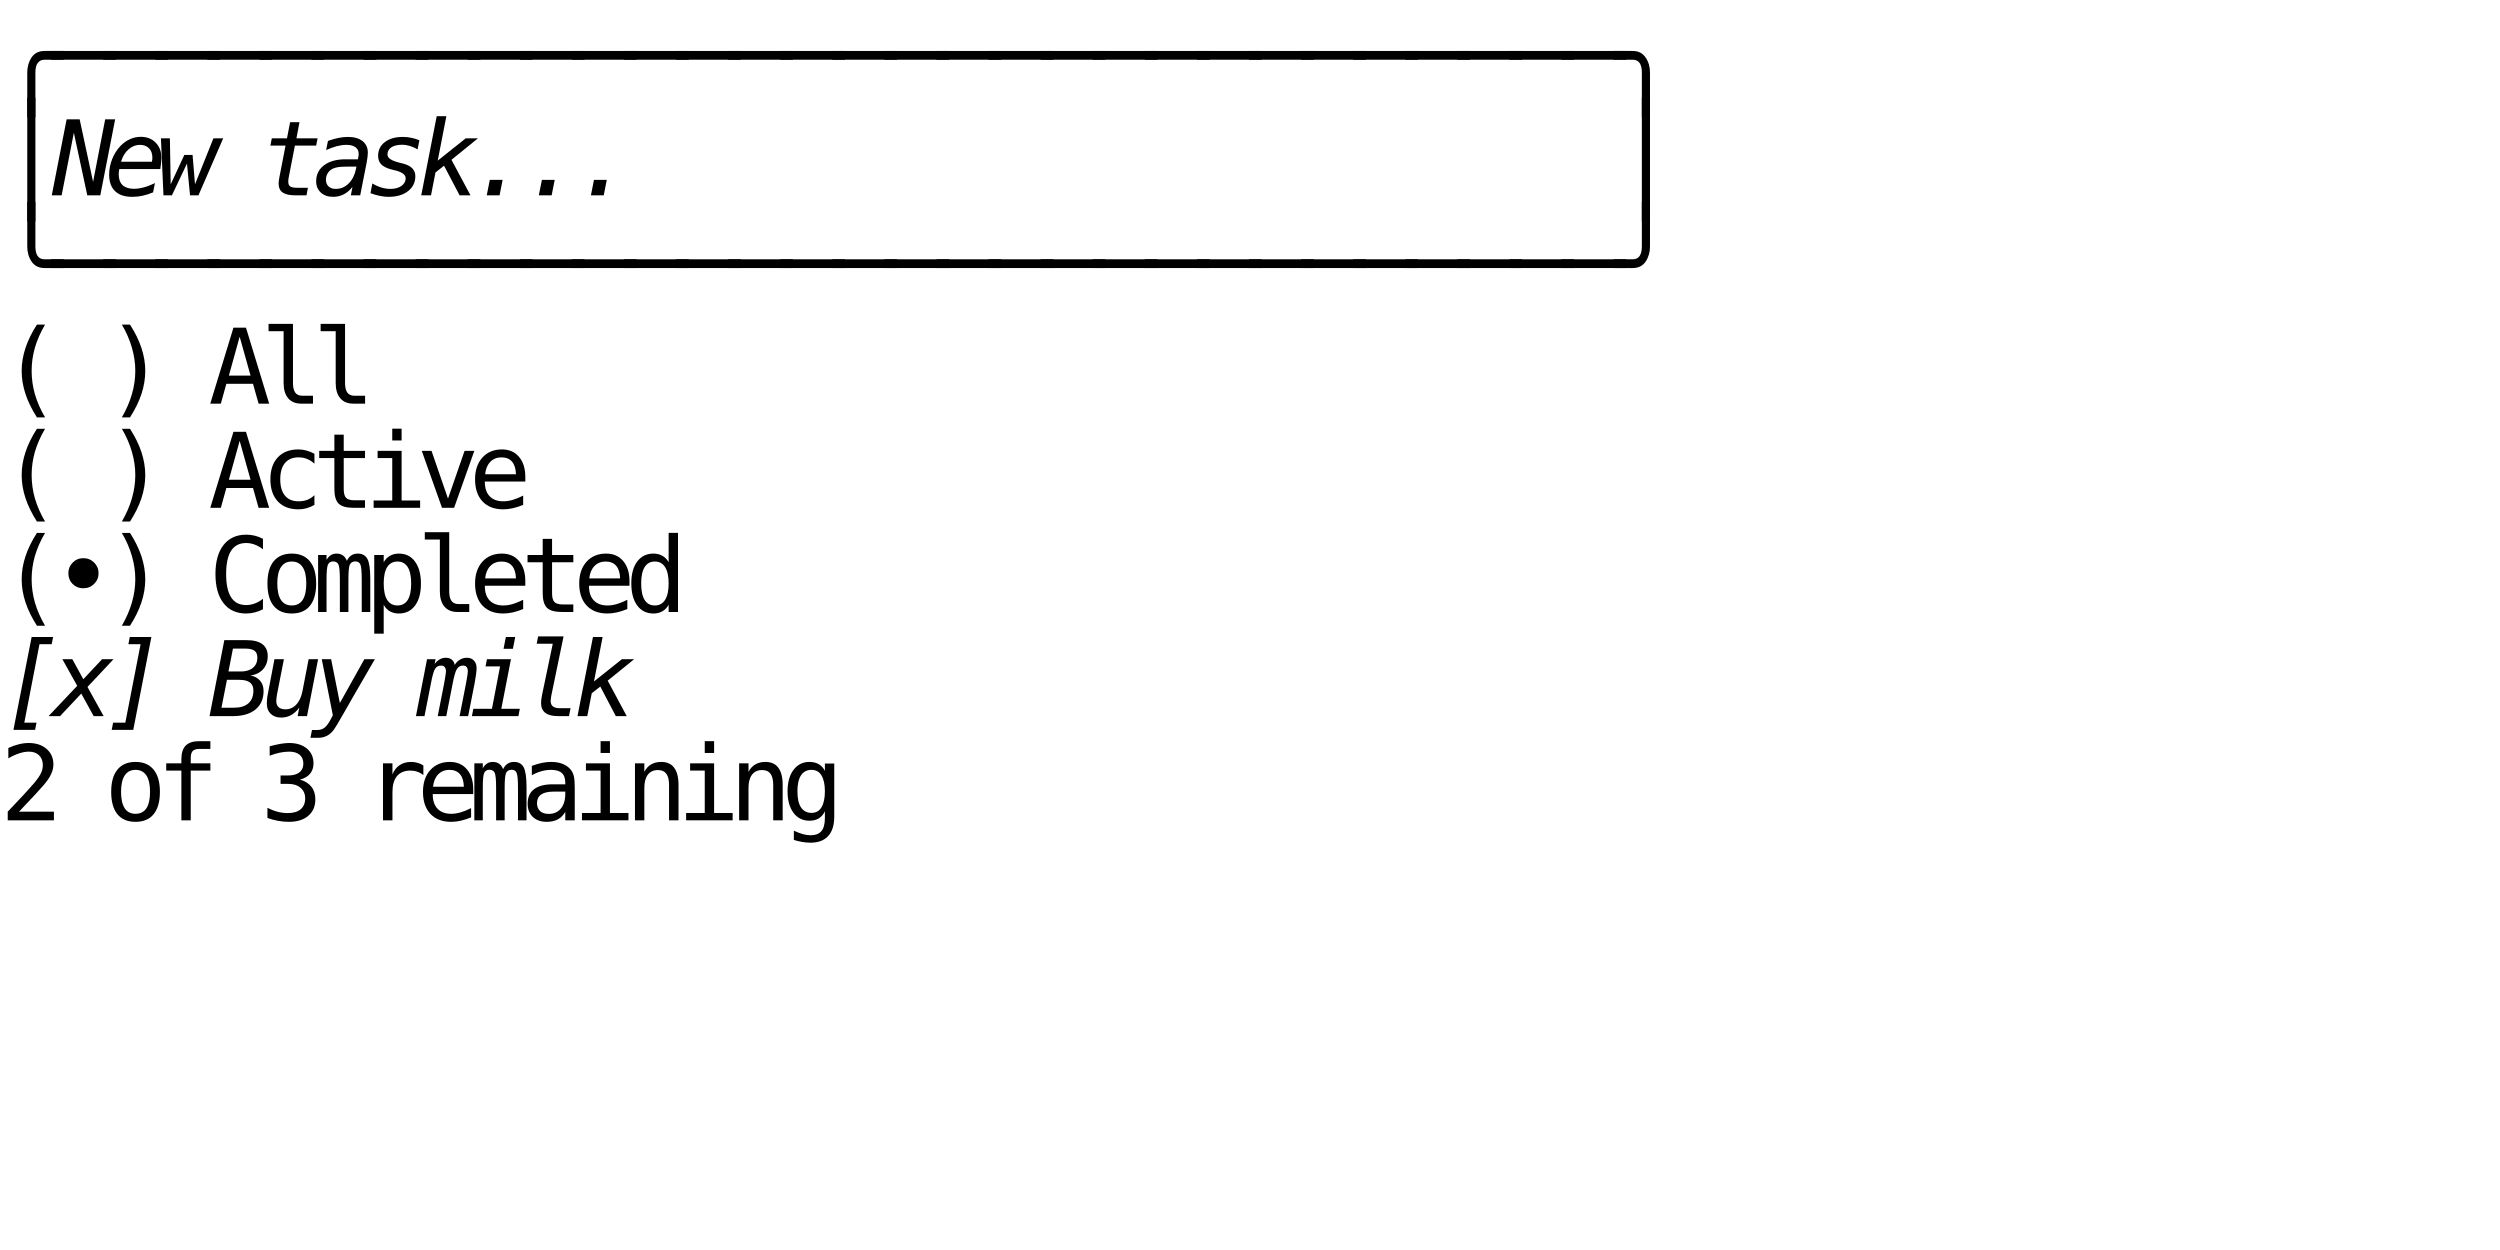
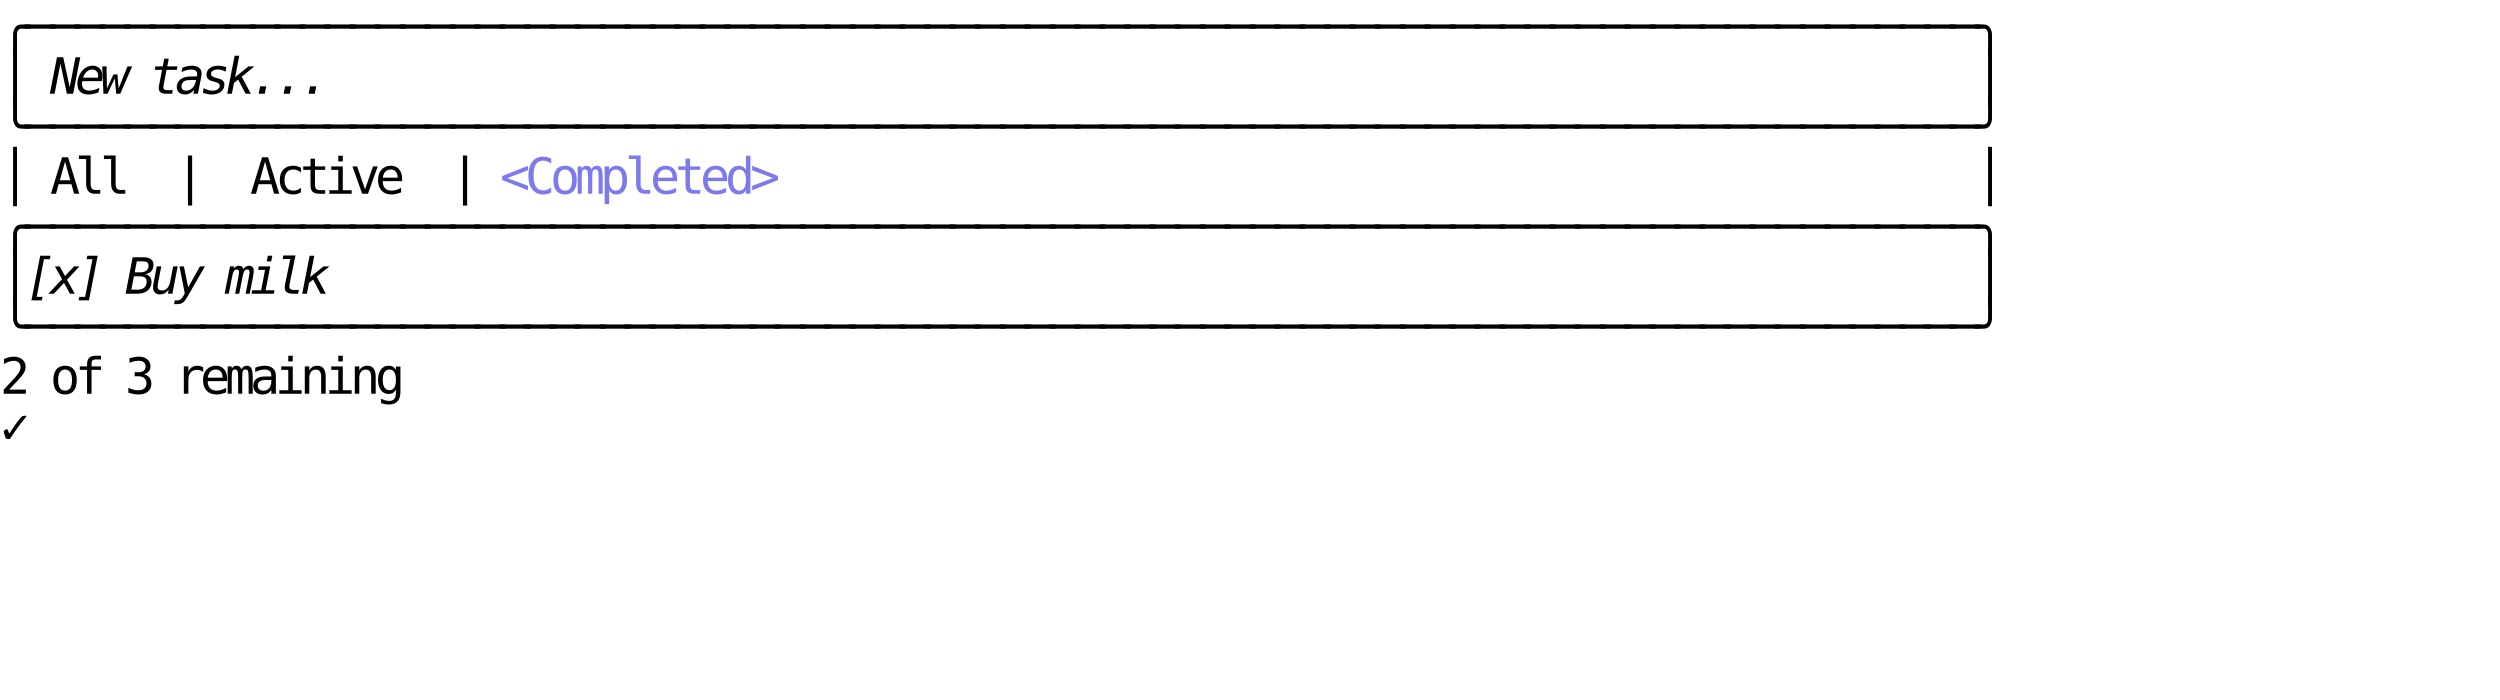
- <svg xmlns="http://www.w3.org/2000/svg" width="384" height="192" viewBox="0 0 384 192" font-family="monospace" font-size="16">
+ <svg xmlns="http://www.w3.org/2000/svg" width="800" height="224" viewBox="0 0 800 224" font-family="monospace" font-size="16">
  <text id="t-0-0" x="0" y="14" style="fill:currentColor">╭</text>
  <text id="t-0-1" x="8" y="14" style="fill:currentColor">─</text>
  <text id="t-0-2" x="16" y="14" style="fill:currentColor">─</text>
  <text id="t-0-3" x="24" y="14" style="fill:currentColor">─</text>
  <text id="t-0-4" x="32" y="14" style="fill:currentColor">─</text>
  <text id="t-0-5" x="40" y="14" style="fill:currentColor">─</text>
  <text id="t-0-6" x="48" y="14" style="fill:currentColor">─</text>
  <text id="t-0-7" x="56" y="14" style="fill:currentColor">─</text>
  <text id="t-0-8" x="64" y="14" style="fill:currentColor">─</text>
  <text id="t-0-9" x="72" y="14" style="fill:currentColor">─</text>
  <text id="t-0-10" x="80" y="14" style="fill:currentColor">─</text>
  <text id="t-0-11" x="88" y="14" style="fill:currentColor">─</text>
  <text id="t-0-12" x="96" y="14" style="fill:currentColor">─</text>
  <text id="t-0-13" x="104" y="14" style="fill:currentColor">─</text>
  <text id="t-0-14" x="112" y="14" style="fill:currentColor">─</text>
  <text id="t-0-15" x="120" y="14" style="fill:currentColor">─</text>
  <text id="t-0-16" x="128" y="14" style="fill:currentColor">─</text>
  <text id="t-0-17" x="136" y="14" style="fill:currentColor">─</text>
  <text id="t-0-18" x="144" y="14" style="fill:currentColor">─</text>
  <text id="t-0-19" x="152" y="14" style="fill:currentColor">─</text>
  <text id="t-0-20" x="160" y="14" style="fill:currentColor">─</text>
  <text id="t-0-21" x="168" y="14" style="fill:currentColor">─</text>
  <text id="t-0-22" x="176" y="14" style="fill:currentColor">─</text>
  <text id="t-0-23" x="184" y="14" style="fill:currentColor">─</text>
  <text id="t-0-24" x="192" y="14" style="fill:currentColor">─</text>
  <text id="t-0-25" x="200" y="14" style="fill:currentColor">─</text>
  <text id="t-0-26" x="208" y="14" style="fill:currentColor">─</text>
  <text id="t-0-27" x="216" y="14" style="fill:currentColor">─</text>
  <text id="t-0-28" x="224" y="14" style="fill:currentColor">─</text>
  <text id="t-0-29" x="232" y="14" style="fill:currentColor">─</text>
  <text id="t-0-30" x="240" y="14" style="fill:currentColor">─</text>
-   <text id="t-0-31" x="248" y="14" style="fill:currentColor">╮</text>
+   <text id="t-0-31" x="248" y="14" style="fill:currentColor">─</text>
+   <text id="t-0-32" x="256" y="14" style="fill:currentColor">─</text>
+   <text id="t-0-33" x="264" y="14" style="fill:currentColor">─</text>
+   <text id="t-0-34" x="272" y="14" style="fill:currentColor">─</text>
+   <text id="t-0-35" x="280" y="14" style="fill:currentColor">─</text>
+   <text id="t-0-36" x="288" y="14" style="fill:currentColor">─</text>
+   <text id="t-0-37" x="296" y="14" style="fill:currentColor">─</text>
+   <text id="t-0-38" x="304" y="14" style="fill:currentColor">─</text>
+   <text id="t-0-39" x="312" y="14" style="fill:currentColor">─</text>
+   <text id="t-0-40" x="320" y="14" style="fill:currentColor">─</text>
+   <text id="t-0-41" x="328" y="14" style="fill:currentColor">─</text>
+   <text id="t-0-42" x="336" y="14" style="fill:currentColor">─</text>
+   <text id="t-0-43" x="344" y="14" style="fill:currentColor">─</text>
+   <text id="t-0-44" x="352" y="14" style="fill:currentColor">─</text>
+   <text id="t-0-45" x="360" y="14" style="fill:currentColor">─</text>
+   <text id="t-0-46" x="368" y="14" style="fill:currentColor">─</text>
+   <text id="t-0-47" x="376" y="14" style="fill:currentColor">─</text>
+   <text id="t-0-48" x="384" y="14" style="fill:currentColor">─</text>
+   <text id="t-0-49" x="392" y="14" style="fill:currentColor">─</text>
+   <text id="t-0-50" x="400" y="14" style="fill:currentColor">─</text>
+   <text id="t-0-51" x="408" y="14" style="fill:currentColor">─</text>
+   <text id="t-0-52" x="416" y="14" style="fill:currentColor">─</text>
+   <text id="t-0-53" x="424" y="14" style="fill:currentColor">─</text>
+   <text id="t-0-54" x="432" y="14" style="fill:currentColor">─</text>
+   <text id="t-0-55" x="440" y="14" style="fill:currentColor">─</text>
+   <text id="t-0-56" x="448" y="14" style="fill:currentColor">─</text>
+   <text id="t-0-57" x="456" y="14" style="fill:currentColor">─</text>
+   <text id="t-0-58" x="464" y="14" style="fill:currentColor">─</text>
+   <text id="t-0-59" x="472" y="14" style="fill:currentColor">─</text>
+   <text id="t-0-60" x="480" y="14" style="fill:currentColor">─</text>
+   <text id="t-0-61" x="488" y="14" style="fill:currentColor">─</text>
+   <text id="t-0-62" x="496" y="14" style="fill:currentColor">─</text>
+   <text id="t-0-63" x="504" y="14" style="fill:currentColor">─</text>
+   <text id="t-0-64" x="512" y="14" style="fill:currentColor">─</text>
+   <text id="t-0-65" x="520" y="14" style="fill:currentColor">─</text>
+   <text id="t-0-66" x="528" y="14" style="fill:currentColor">─</text>
+   <text id="t-0-67" x="536" y="14" style="fill:currentColor">─</text>
+   <text id="t-0-68" x="544" y="14" style="fill:currentColor">─</text>
+   <text id="t-0-69" x="552" y="14" style="fill:currentColor">─</text>
+   <text id="t-0-70" x="560" y="14" style="fill:currentColor">─</text>
+   <text id="t-0-71" x="568" y="14" style="fill:currentColor">─</text>
+   <text id="t-0-72" x="576" y="14" style="fill:currentColor">─</text>
+   <text id="t-0-73" x="584" y="14" style="fill:currentColor">─</text>
+   <text id="t-0-74" x="592" y="14" style="fill:currentColor">─</text>
+   <text id="t-0-75" x="600" y="14" style="fill:currentColor">─</text>
+   <text id="t-0-76" x="608" y="14" style="fill:currentColor">─</text>
+   <text id="t-0-77" x="616" y="14" style="fill:currentColor">─</text>
+   <text id="t-0-78" x="624" y="14" style="fill:currentColor">─</text>
+   <text id="t-0-79" x="632" y="14" style="fill:currentColor">╮</text>
  <text id="t-1-0" x="0" y="30" style="fill:currentColor;font-style:italic">│</text>
-   <text id="t-1-1" x="8" y="30" style="fill:currentColor;font-style:italic">N</text>
-   <text id="t-1-2" x="16" y="30" style="fill:currentColor;font-style:italic">e</text>
-   <text id="t-1-3" x="24" y="30" style="fill:currentColor;font-style:italic">w</text>
-   <text id="t-1-5" x="40" y="30" style="fill:currentColor;font-style:italic">t</text>
-   <text id="t-1-6" x="48" y="30" style="fill:currentColor;font-style:italic">a</text>
-   <text id="t-1-7" x="56" y="30" style="fill:currentColor;font-style:italic">s</text>
-   <text id="t-1-8" x="64" y="30" style="fill:currentColor;font-style:italic">k</text>
-   <text id="t-1-9" x="72" y="30" style="fill:currentColor;font-style:italic">.</text>
+   <text id="t-1-2" x="16" y="30" style="fill:currentColor;font-style:italic">N</text>
+   <text id="t-1-3" x="24" y="30" style="fill:currentColor;font-style:italic">e</text>
+   <text id="t-1-4" x="32" y="30" style="fill:currentColor;font-style:italic">w</text>
+   <text id="t-1-6" x="48" y="30" style="fill:currentColor;font-style:italic">t</text>
+   <text id="t-1-7" x="56" y="30" style="fill:currentColor;font-style:italic">a</text>
+   <text id="t-1-8" x="64" y="30" style="fill:currentColor;font-style:italic">s</text>
+   <text id="t-1-9" x="72" y="30" style="fill:currentColor;font-style:italic">k</text>
  <text id="t-1-10" x="80" y="30" style="fill:currentColor;font-style:italic">.</text>
  <text id="t-1-11" x="88" y="30" style="fill:currentColor;font-style:italic">.</text>
-   <text id="t-1-31" x="248" y="30" style="fill:currentColor;font-style:italic">│</text>
+   <text id="t-1-12" x="96" y="30" style="fill:currentColor;font-style:italic">.</text>
+   <text id="t-1-79" x="632" y="30" style="fill:currentColor;font-style:italic">│</text>
  <text id="t-2-0" x="0" y="46" style="fill:currentColor">╰</text>
  <text id="t-2-1" x="8" y="46" style="fill:currentColor">─</text>
  <text id="t-2-2" x="16" y="46" style="fill:currentColor">─</text>
  <text id="t-2-3" x="24" y="46" style="fill:currentColor">─</text>
  <text id="t-2-4" x="32" y="46" style="fill:currentColor">─</text>
  <text id="t-2-5" x="40" y="46" style="fill:currentColor">─</text>
  <text id="t-2-6" x="48" y="46" style="fill:currentColor">─</text>
  <text id="t-2-7" x="56" y="46" style="fill:currentColor">─</text>
  <text id="t-2-8" x="64" y="46" style="fill:currentColor">─</text>
  <text id="t-2-9" x="72" y="46" style="fill:currentColor">─</text>
  <text id="t-2-10" x="80" y="46" style="fill:currentColor">─</text>
  <text id="t-2-11" x="88" y="46" style="fill:currentColor">─</text>
  <text id="t-2-12" x="96" y="46" style="fill:currentColor">─</text>
  <text id="t-2-13" x="104" y="46" style="fill:currentColor">─</text>
  <text id="t-2-14" x="112" y="46" style="fill:currentColor">─</text>
  <text id="t-2-15" x="120" y="46" style="fill:currentColor">─</text>
  <text id="t-2-16" x="128" y="46" style="fill:currentColor">─</text>
  <text id="t-2-17" x="136" y="46" style="fill:currentColor">─</text>
  <text id="t-2-18" x="144" y="46" style="fill:currentColor">─</text>
  <text id="t-2-19" x="152" y="46" style="fill:currentColor">─</text>
  <text id="t-2-20" x="160" y="46" style="fill:currentColor">─</text>
  <text id="t-2-21" x="168" y="46" style="fill:currentColor">─</text>
  <text id="t-2-22" x="176" y="46" style="fill:currentColor">─</text>
  <text id="t-2-23" x="184" y="46" style="fill:currentColor">─</text>
  <text id="t-2-24" x="192" y="46" style="fill:currentColor">─</text>
  <text id="t-2-25" x="200" y="46" style="fill:currentColor">─</text>
  <text id="t-2-26" x="208" y="46" style="fill:currentColor">─</text>
  <text id="t-2-27" x="216" y="46" style="fill:currentColor">─</text>
  <text id="t-2-28" x="224" y="46" style="fill:currentColor">─</text>
  <text id="t-2-29" x="232" y="46" style="fill:currentColor">─</text>
  <text id="t-2-30" x="240" y="46" style="fill:currentColor">─</text>
-   <text id="t-2-31" x="248" y="46" style="fill:currentColor">╯</text>
-   <text id="t-3-0" x="0" y="62" style="fill:currentColor">(</text>
-   <text id="t-3-2" x="16" y="62" style="fill:currentColor">)</text>
-   <text id="t-3-4" x="32" y="62" style="fill:currentColor">A</text>
-   <text id="t-3-5" x="40" y="62" style="fill:currentColor">l</text>
-   <text id="t-3-6" x="48" y="62" style="fill:currentColor">l</text>
-   <text id="t-4-0" x="0" y="78" style="fill:currentColor">(</text>
-   <text id="t-4-2" x="16" y="78" style="fill:currentColor">)</text>
-   <text id="t-4-4" x="32" y="78" style="fill:currentColor">A</text>
-   <text id="t-4-5" x="40" y="78" style="fill:currentColor">c</text>
-   <text id="t-4-6" x="48" y="78" style="fill:currentColor">t</text>
-   <text id="t-4-7" x="56" y="78" style="fill:currentColor">i</text>
-   <text id="t-4-8" x="64" y="78" style="fill:currentColor">v</text>
-   <text id="t-4-9" x="72" y="78" style="fill:currentColor">e</text>
-   <text id="t-5-0" x="0" y="94" style="fill:currentColor">(</text>
-   <text id="t-5-1" x="8" y="94" style="fill:currentColor">•</text>
-   <text id="t-5-2" x="16" y="94" style="fill:currentColor">)</text>
-   <text id="t-5-4" x="32" y="94" style="fill:currentColor">C</text>
-   <text id="t-5-5" x="40" y="94" style="fill:currentColor">o</text>
-   <text id="t-5-6" x="48" y="94" style="fill:currentColor">m</text>
-   <text id="t-5-7" x="56" y="94" style="fill:currentColor">p</text>
-   <text id="t-5-8" x="64" y="94" style="fill:currentColor">l</text>
-   <text id="t-5-9" x="72" y="94" style="fill:currentColor">e</text>
-   <text id="t-5-10" x="80" y="94" style="fill:currentColor">t</text>
-   <text id="t-5-11" x="88" y="94" style="fill:currentColor">e</text>
-   <text id="t-5-12" x="96" y="94" style="fill:currentColor">d</text>
-   <text id="t-6-0" x="0" y="110" style="fill:currentColor;font-style:italic">[</text>
-   <text id="t-6-1" x="8" y="110" style="fill:currentColor;font-style:italic">x</text>
-   <text id="t-6-2" x="16" y="110" style="fill:currentColor;font-style:italic">]</text>
-   <text id="t-6-4" x="32" y="110" style="fill:currentColor;font-style:italic">B</text>
-   <text id="t-6-5" x="40" y="110" style="fill:currentColor;font-style:italic">u</text>
-   <text id="t-6-6" x="48" y="110" style="fill:currentColor;font-style:italic">y</text>
-   <text id="t-6-8" x="64" y="110" style="fill:currentColor;font-style:italic">m</text>
-   <text id="t-6-9" x="72" y="110" style="fill:currentColor;font-style:italic">i</text>
-   <text id="t-6-10" x="80" y="110" style="fill:currentColor;font-style:italic">l</text>
-   <text id="t-6-11" x="88" y="110" style="fill:currentColor;font-style:italic">k</text>
+   <text id="t-2-31" x="248" y="46" style="fill:currentColor">─</text>
+   <text id="t-2-32" x="256" y="46" style="fill:currentColor">─</text>
+   <text id="t-2-33" x="264" y="46" style="fill:currentColor">─</text>
+   <text id="t-2-34" x="272" y="46" style="fill:currentColor">─</text>
+   <text id="t-2-35" x="280" y="46" style="fill:currentColor">─</text>
+   <text id="t-2-36" x="288" y="46" style="fill:currentColor">─</text>
+   <text id="t-2-37" x="296" y="46" style="fill:currentColor">─</text>
+   <text id="t-2-38" x="304" y="46" style="fill:currentColor">─</text>
+   <text id="t-2-39" x="312" y="46" style="fill:currentColor">─</text>
+   <text id="t-2-40" x="320" y="46" style="fill:currentColor">─</text>
+   <text id="t-2-41" x="328" y="46" style="fill:currentColor">─</text>
+   <text id="t-2-42" x="336" y="46" style="fill:currentColor">─</text>
+   <text id="t-2-43" x="344" y="46" style="fill:currentColor">─</text>
+   <text id="t-2-44" x="352" y="46" style="fill:currentColor">─</text>
+   <text id="t-2-45" x="360" y="46" style="fill:currentColor">─</text>
+   <text id="t-2-46" x="368" y="46" style="fill:currentColor">─</text>
+   <text id="t-2-47" x="376" y="46" style="fill:currentColor">─</text>
+   <text id="t-2-48" x="384" y="46" style="fill:currentColor">─</text>
+   <text id="t-2-49" x="392" y="46" style="fill:currentColor">─</text>
+   <text id="t-2-50" x="400" y="46" style="fill:currentColor">─</text>
+   <text id="t-2-51" x="408" y="46" style="fill:currentColor">─</text>
+   <text id="t-2-52" x="416" y="46" style="fill:currentColor">─</text>
+   <text id="t-2-53" x="424" y="46" style="fill:currentColor">─</text>
+   <text id="t-2-54" x="432" y="46" style="fill:currentColor">─</text>
+   <text id="t-2-55" x="440" y="46" style="fill:currentColor">─</text>
+   <text id="t-2-56" x="448" y="46" style="fill:currentColor">─</text>
+   <text id="t-2-57" x="456" y="46" style="fill:currentColor">─</text>
+   <text id="t-2-58" x="464" y="46" style="fill:currentColor">─</text>
+   <text id="t-2-59" x="472" y="46" style="fill:currentColor">─</text>
+   <text id="t-2-60" x="480" y="46" style="fill:currentColor">─</text>
+   <text id="t-2-61" x="488" y="46" style="fill:currentColor">─</text>
+   <text id="t-2-62" x="496" y="46" style="fill:currentColor">─</text>
+   <text id="t-2-63" x="504" y="46" style="fill:currentColor">─</text>
+   <text id="t-2-64" x="512" y="46" style="fill:currentColor">─</text>
+   <text id="t-2-65" x="520" y="46" style="fill:currentColor">─</text>
+   <text id="t-2-66" x="528" y="46" style="fill:currentColor">─</text>
+   <text id="t-2-67" x="536" y="46" style="fill:currentColor">─</text>
+   <text id="t-2-68" x="544" y="46" style="fill:currentColor">─</text>
+   <text id="t-2-69" x="552" y="46" style="fill:currentColor">─</text>
+   <text id="t-2-70" x="560" y="46" style="fill:currentColor">─</text>
+   <text id="t-2-71" x="568" y="46" style="fill:currentColor">─</text>
+   <text id="t-2-72" x="576" y="46" style="fill:currentColor">─</text>
+   <text id="t-2-73" x="584" y="46" style="fill:currentColor">─</text>
+   <text id="t-2-74" x="592" y="46" style="fill:currentColor">─</text>
+   <text id="t-2-75" x="600" y="46" style="fill:currentColor">─</text>
+   <text id="t-2-76" x="608" y="46" style="fill:currentColor">─</text>
+   <text id="t-2-77" x="616" y="46" style="fill:currentColor">─</text>
+   <text id="t-2-78" x="624" y="46" style="fill:currentColor">─</text>
+   <text id="t-2-79" x="632" y="46" style="fill:currentColor">╯</text>
+   <text id="t-3-0" x="0" y="62" style="fill:currentColor">│</text>
+   <text id="t-3-2" x="16" y="62" style="fill:currentColor">A</text>
+   <text id="t-3-3" x="24" y="62" style="fill:currentColor">l</text>
+   <text id="t-3-4" x="32" y="62" style="fill:currentColor">l</text>
+   <text id="t-3-7" x="56" y="62" style="fill:currentColor">|</text>
+   <text id="t-3-10" x="80" y="62" style="fill:currentColor">A</text>
+   <text id="t-3-11" x="88" y="62" style="fill:currentColor">c</text>
+   <text id="t-3-12" x="96" y="62" style="fill:currentColor">t</text>
+   <text id="t-3-13" x="104" y="62" style="fill:currentColor">i</text>
+   <text id="t-3-14" x="112" y="62" style="fill:currentColor">v</text>
+   <text id="t-3-15" x="120" y="62" style="fill:currentColor">e</text>
+   <text id="t-3-18" x="144" y="62" style="fill:currentColor">|</text>
+   <text id="t-3-20" x="160" y="62" style="fill:#7C7AED">&lt;</text>
+   <text id="t-3-21" x="168" y="62" style="fill:#7C7AED">C</text>
+   <text id="t-3-22" x="176" y="62" style="fill:#7C7AED">o</text>
+   <text id="t-3-23" x="184" y="62" style="fill:#7C7AED">m</text>
+   <text id="t-3-24" x="192" y="62" style="fill:#7C7AED">p</text>
+   <text id="t-3-25" x="200" y="62" style="fill:#7C7AED">l</text>
+   <text id="t-3-26" x="208" y="62" style="fill:#7C7AED">e</text>
+   <text id="t-3-27" x="216" y="62" style="fill:#7C7AED">t</text>
+   <text id="t-3-28" x="224" y="62" style="fill:#7C7AED">e</text>
+   <text id="t-3-29" x="232" y="62" style="fill:#7C7AED">d</text>
+   <text id="t-3-30" x="240" y="62" style="fill:#7C7AED">&gt;</text>
+   <text id="t-3-79" x="632" y="62" style="fill:currentColor">│</text>
+   <text id="t-4-0" x="0" y="78" style="fill:currentColor">╭</text>
+   <text id="t-4-1" x="8" y="78" style="fill:currentColor">─</text>
+   <text id="t-4-2" x="16" y="78" style="fill:currentColor">─</text>
+   <text id="t-4-3" x="24" y="78" style="fill:currentColor">─</text>
+   <text id="t-4-4" x="32" y="78" style="fill:currentColor">─</text>
+   <text id="t-4-5" x="40" y="78" style="fill:currentColor">─</text>
+   <text id="t-4-6" x="48" y="78" style="fill:currentColor">─</text>
+   <text id="t-4-7" x="56" y="78" style="fill:currentColor">─</text>
+   <text id="t-4-8" x="64" y="78" style="fill:currentColor">─</text>
+   <text id="t-4-9" x="72" y="78" style="fill:currentColor">─</text>
+   <text id="t-4-10" x="80" y="78" style="fill:currentColor">─</text>
+   <text id="t-4-11" x="88" y="78" style="fill:currentColor">─</text>
+   <text id="t-4-12" x="96" y="78" style="fill:currentColor">─</text>
+   <text id="t-4-13" x="104" y="78" style="fill:currentColor">─</text>
+   <text id="t-4-14" x="112" y="78" style="fill:currentColor">─</text>
+   <text id="t-4-15" x="120" y="78" style="fill:currentColor">─</text>
+   <text id="t-4-16" x="128" y="78" style="fill:currentColor">─</text>
+   <text id="t-4-17" x="136" y="78" style="fill:currentColor">─</text>
+   <text id="t-4-18" x="144" y="78" style="fill:currentColor">─</text>
+   <text id="t-4-19" x="152" y="78" style="fill:currentColor">─</text>
+   <text id="t-4-20" x="160" y="78" style="fill:currentColor">─</text>
+   <text id="t-4-21" x="168" y="78" style="fill:currentColor">─</text>
+   <text id="t-4-22" x="176" y="78" style="fill:currentColor">─</text>
+   <text id="t-4-23" x="184" y="78" style="fill:currentColor">─</text>
+   <text id="t-4-24" x="192" y="78" style="fill:currentColor">─</text>
+   <text id="t-4-25" x="200" y="78" style="fill:currentColor">─</text>
+   <text id="t-4-26" x="208" y="78" style="fill:currentColor">─</text>
+   <text id="t-4-27" x="216" y="78" style="fill:currentColor">─</text>
+   <text id="t-4-28" x="224" y="78" style="fill:currentColor">─</text>
+   <text id="t-4-29" x="232" y="78" style="fill:currentColor">─</text>
+   <text id="t-4-30" x="240" y="78" style="fill:currentColor">─</text>
+   <text id="t-4-31" x="248" y="78" style="fill:currentColor">─</text>
+   <text id="t-4-32" x="256" y="78" style="fill:currentColor">─</text>
+   <text id="t-4-33" x="264" y="78" style="fill:currentColor">─</text>
+   <text id="t-4-34" x="272" y="78" style="fill:currentColor">─</text>
+   <text id="t-4-35" x="280" y="78" style="fill:currentColor">─</text>
+   <text id="t-4-36" x="288" y="78" style="fill:currentColor">─</text>
+   <text id="t-4-37" x="296" y="78" style="fill:currentColor">─</text>
+   <text id="t-4-38" x="304" y="78" style="fill:currentColor">─</text>
+   <text id="t-4-39" x="312" y="78" style="fill:currentColor">─</text>
+   <text id="t-4-40" x="320" y="78" style="fill:currentColor">─</text>
+   <text id="t-4-41" x="328" y="78" style="fill:currentColor">─</text>
+   <text id="t-4-42" x="336" y="78" style="fill:currentColor">─</text>
+   <text id="t-4-43" x="344" y="78" style="fill:currentColor">─</text>
+   <text id="t-4-44" x="352" y="78" style="fill:currentColor">─</text>
+   <text id="t-4-45" x="360" y="78" style="fill:currentColor">─</text>
+   <text id="t-4-46" x="368" y="78" style="fill:currentColor">─</text>
+   <text id="t-4-47" x="376" y="78" style="fill:currentColor">─</text>
+   <text id="t-4-48" x="384" y="78" style="fill:currentColor">─</text>
+   <text id="t-4-49" x="392" y="78" style="fill:currentColor">─</text>
+   <text id="t-4-50" x="400" y="78" style="fill:currentColor">─</text>
+   <text id="t-4-51" x="408" y="78" style="fill:currentColor">─</text>
+   <text id="t-4-52" x="416" y="78" style="fill:currentColor">─</text>
+   <text id="t-4-53" x="424" y="78" style="fill:currentColor">─</text>
+   <text id="t-4-54" x="432" y="78" style="fill:currentColor">─</text>
+   <text id="t-4-55" x="440" y="78" style="fill:currentColor">─</text>
+   <text id="t-4-56" x="448" y="78" style="fill:currentColor">─</text>
+   <text id="t-4-57" x="456" y="78" style="fill:currentColor">─</text>
+   <text id="t-4-58" x="464" y="78" style="fill:currentColor">─</text>
+   <text id="t-4-59" x="472" y="78" style="fill:currentColor">─</text>
+   <text id="t-4-60" x="480" y="78" style="fill:currentColor">─</text>
+   <text id="t-4-61" x="488" y="78" style="fill:currentColor">─</text>
+   <text id="t-4-62" x="496" y="78" style="fill:currentColor">─</text>
+   <text id="t-4-63" x="504" y="78" style="fill:currentColor">─</text>
+   <text id="t-4-64" x="512" y="78" style="fill:currentColor">─</text>
+   <text id="t-4-65" x="520" y="78" style="fill:currentColor">─</text>
+   <text id="t-4-66" x="528" y="78" style="fill:currentColor">─</text>
+   <text id="t-4-67" x="536" y="78" style="fill:currentColor">─</text>
+   <text id="t-4-68" x="544" y="78" style="fill:currentColor">─</text>
+   <text id="t-4-69" x="552" y="78" style="fill:currentColor">─</text>
+   <text id="t-4-70" x="560" y="78" style="fill:currentColor">─</text>
+   <text id="t-4-71" x="568" y="78" style="fill:currentColor">─</text>
+   <text id="t-4-72" x="576" y="78" style="fill:currentColor">─</text>
+   <text id="t-4-73" x="584" y="78" style="fill:currentColor">─</text>
+   <text id="t-4-74" x="592" y="78" style="fill:currentColor">─</text>
+   <text id="t-4-75" x="600" y="78" style="fill:currentColor">─</text>
+   <text id="t-4-76" x="608" y="78" style="fill:currentColor">─</text>
+   <text id="t-4-77" x="616" y="78" style="fill:currentColor">─</text>
+   <text id="t-4-78" x="624" y="78" style="fill:currentColor">─</text>
+   <text id="t-4-79" x="632" y="78" style="fill:currentColor">╮</text>
+   <text id="t-5-0" x="0" y="94" style="fill:currentColor;font-style:italic">│</text>
+   <text id="t-5-1" x="8" y="94" style="fill:currentColor;font-style:italic">[</text>
+   <text id="t-5-2" x="16" y="94" style="fill:currentColor;font-style:italic">x</text>
+   <text id="t-5-3" x="24" y="94" style="fill:currentColor;font-style:italic">]</text>
+   <text id="t-5-5" x="40" y="94" style="fill:currentColor;font-style:italic">B</text>
+   <text id="t-5-6" x="48" y="94" style="fill:currentColor;font-style:italic">u</text>
+   <text id="t-5-7" x="56" y="94" style="fill:currentColor;font-style:italic">y</text>
+   <text id="t-5-9" x="72" y="94" style="fill:currentColor;font-style:italic">m</text>
+   <text id="t-5-10" x="80" y="94" style="fill:currentColor;font-style:italic">i</text>
+   <text id="t-5-11" x="88" y="94" style="fill:currentColor;font-style:italic">l</text>
+   <text id="t-5-12" x="96" y="94" style="fill:currentColor;font-style:italic">k</text>
+   <text id="t-5-79" x="632" y="94" style="fill:currentColor;font-style:italic">│</text>
+   <text id="t-6-0" x="0" y="110" style="fill:currentColor">╰</text>
+   <text id="t-6-1" x="8" y="110" style="fill:currentColor">─</text>
+   <text id="t-6-2" x="16" y="110" style="fill:currentColor">─</text>
+   <text id="t-6-3" x="24" y="110" style="fill:currentColor">─</text>
+   <text id="t-6-4" x="32" y="110" style="fill:currentColor">─</text>
+   <text id="t-6-5" x="40" y="110" style="fill:currentColor">─</text>
+   <text id="t-6-6" x="48" y="110" style="fill:currentColor">─</text>
+   <text id="t-6-7" x="56" y="110" style="fill:currentColor">─</text>
+   <text id="t-6-8" x="64" y="110" style="fill:currentColor">─</text>
+   <text id="t-6-9" x="72" y="110" style="fill:currentColor">─</text>
+   <text id="t-6-10" x="80" y="110" style="fill:currentColor">─</text>
+   <text id="t-6-11" x="88" y="110" style="fill:currentColor">─</text>
+   <text id="t-6-12" x="96" y="110" style="fill:currentColor">─</text>
+   <text id="t-6-13" x="104" y="110" style="fill:currentColor">─</text>
+   <text id="t-6-14" x="112" y="110" style="fill:currentColor">─</text>
+   <text id="t-6-15" x="120" y="110" style="fill:currentColor">─</text>
+   <text id="t-6-16" x="128" y="110" style="fill:currentColor">─</text>
+   <text id="t-6-17" x="136" y="110" style="fill:currentColor">─</text>
+   <text id="t-6-18" x="144" y="110" style="fill:currentColor">─</text>
+   <text id="t-6-19" x="152" y="110" style="fill:currentColor">─</text>
+   <text id="t-6-20" x="160" y="110" style="fill:currentColor">─</text>
+   <text id="t-6-21" x="168" y="110" style="fill:currentColor">─</text>
+   <text id="t-6-22" x="176" y="110" style="fill:currentColor">─</text>
+   <text id="t-6-23" x="184" y="110" style="fill:currentColor">─</text>
+   <text id="t-6-24" x="192" y="110" style="fill:currentColor">─</text>
+   <text id="t-6-25" x="200" y="110" style="fill:currentColor">─</text>
+   <text id="t-6-26" x="208" y="110" style="fill:currentColor">─</text>
+   <text id="t-6-27" x="216" y="110" style="fill:currentColor">─</text>
+   <text id="t-6-28" x="224" y="110" style="fill:currentColor">─</text>
+   <text id="t-6-29" x="232" y="110" style="fill:currentColor">─</text>
+   <text id="t-6-30" x="240" y="110" style="fill:currentColor">─</text>
+   <text id="t-6-31" x="248" y="110" style="fill:currentColor">─</text>
+   <text id="t-6-32" x="256" y="110" style="fill:currentColor">─</text>
+   <text id="t-6-33" x="264" y="110" style="fill:currentColor">─</text>
+   <text id="t-6-34" x="272" y="110" style="fill:currentColor">─</text>
+   <text id="t-6-35" x="280" y="110" style="fill:currentColor">─</text>
+   <text id="t-6-36" x="288" y="110" style="fill:currentColor">─</text>
+   <text id="t-6-37" x="296" y="110" style="fill:currentColor">─</text>
+   <text id="t-6-38" x="304" y="110" style="fill:currentColor">─</text>
+   <text id="t-6-39" x="312" y="110" style="fill:currentColor">─</text>
+   <text id="t-6-40" x="320" y="110" style="fill:currentColor">─</text>
+   <text id="t-6-41" x="328" y="110" style="fill:currentColor">─</text>
+   <text id="t-6-42" x="336" y="110" style="fill:currentColor">─</text>
+   <text id="t-6-43" x="344" y="110" style="fill:currentColor">─</text>
+   <text id="t-6-44" x="352" y="110" style="fill:currentColor">─</text>
+   <text id="t-6-45" x="360" y="110" style="fill:currentColor">─</text>
+   <text id="t-6-46" x="368" y="110" style="fill:currentColor">─</text>
+   <text id="t-6-47" x="376" y="110" style="fill:currentColor">─</text>
+   <text id="t-6-48" x="384" y="110" style="fill:currentColor">─</text>
+   <text id="t-6-49" x="392" y="110" style="fill:currentColor">─</text>
+   <text id="t-6-50" x="400" y="110" style="fill:currentColor">─</text>
+   <text id="t-6-51" x="408" y="110" style="fill:currentColor">─</text>
+   <text id="t-6-52" x="416" y="110" style="fill:currentColor">─</text>
+   <text id="t-6-53" x="424" y="110" style="fill:currentColor">─</text>
+   <text id="t-6-54" x="432" y="110" style="fill:currentColor">─</text>
+   <text id="t-6-55" x="440" y="110" style="fill:currentColor">─</text>
+   <text id="t-6-56" x="448" y="110" style="fill:currentColor">─</text>
+   <text id="t-6-57" x="456" y="110" style="fill:currentColor">─</text>
+   <text id="t-6-58" x="464" y="110" style="fill:currentColor">─</text>
+   <text id="t-6-59" x="472" y="110" style="fill:currentColor">─</text>
+   <text id="t-6-60" x="480" y="110" style="fill:currentColor">─</text>
+   <text id="t-6-61" x="488" y="110" style="fill:currentColor">─</text>
+   <text id="t-6-62" x="496" y="110" style="fill:currentColor">─</text>
+   <text id="t-6-63" x="504" y="110" style="fill:currentColor">─</text>
+   <text id="t-6-64" x="512" y="110" style="fill:currentColor">─</text>
+   <text id="t-6-65" x="520" y="110" style="fill:currentColor">─</text>
+   <text id="t-6-66" x="528" y="110" style="fill:currentColor">─</text>
+   <text id="t-6-67" x="536" y="110" style="fill:currentColor">─</text>
+   <text id="t-6-68" x="544" y="110" style="fill:currentColor">─</text>
+   <text id="t-6-69" x="552" y="110" style="fill:currentColor">─</text>
+   <text id="t-6-70" x="560" y="110" style="fill:currentColor">─</text>
+   <text id="t-6-71" x="568" y="110" style="fill:currentColor">─</text>
+   <text id="t-6-72" x="576" y="110" style="fill:currentColor">─</text>
+   <text id="t-6-73" x="584" y="110" style="fill:currentColor">─</text>
+   <text id="t-6-74" x="592" y="110" style="fill:currentColor">─</text>
+   <text id="t-6-75" x="600" y="110" style="fill:currentColor">─</text>
+   <text id="t-6-76" x="608" y="110" style="fill:currentColor">─</text>
+   <text id="t-6-77" x="616" y="110" style="fill:currentColor">─</text>
+   <text id="t-6-78" x="624" y="110" style="fill:currentColor">─</text>
+   <text id="t-6-79" x="632" y="110" style="fill:currentColor">╯</text>
  <text id="t-7-0" x="0" y="126" style="fill:currentColor">2</text>
  <text id="t-7-2" x="16" y="126" style="fill:currentColor">o</text>
  <text id="t-7-3" x="24" y="126" style="fill:currentColor">f</text>
  <text id="t-7-5" x="40" y="126" style="fill:currentColor">3</text>
  <text id="t-7-7" x="56" y="126" style="fill:currentColor">r</text>
  <text id="t-7-8" x="64" y="126" style="fill:currentColor">e</text>
  <text id="t-7-9" x="72" y="126" style="fill:currentColor">m</text>
  <text id="t-7-10" x="80" y="126" style="fill:currentColor">a</text>
  <text id="t-7-11" x="88" y="126" style="fill:currentColor">i</text>
  <text id="t-7-12" x="96" y="126" style="fill:currentColor">n</text>
  <text id="t-7-13" x="104" y="126" style="fill:currentColor">i</text>
  <text id="t-7-14" x="112" y="126" style="fill:currentColor">n</text>
  <text id="t-7-15" x="120" y="126" style="fill:currentColor">g</text>
+   <text id="t-8-0" x="0" y="142" style="fill:currentColor">✓</text>
</svg>
